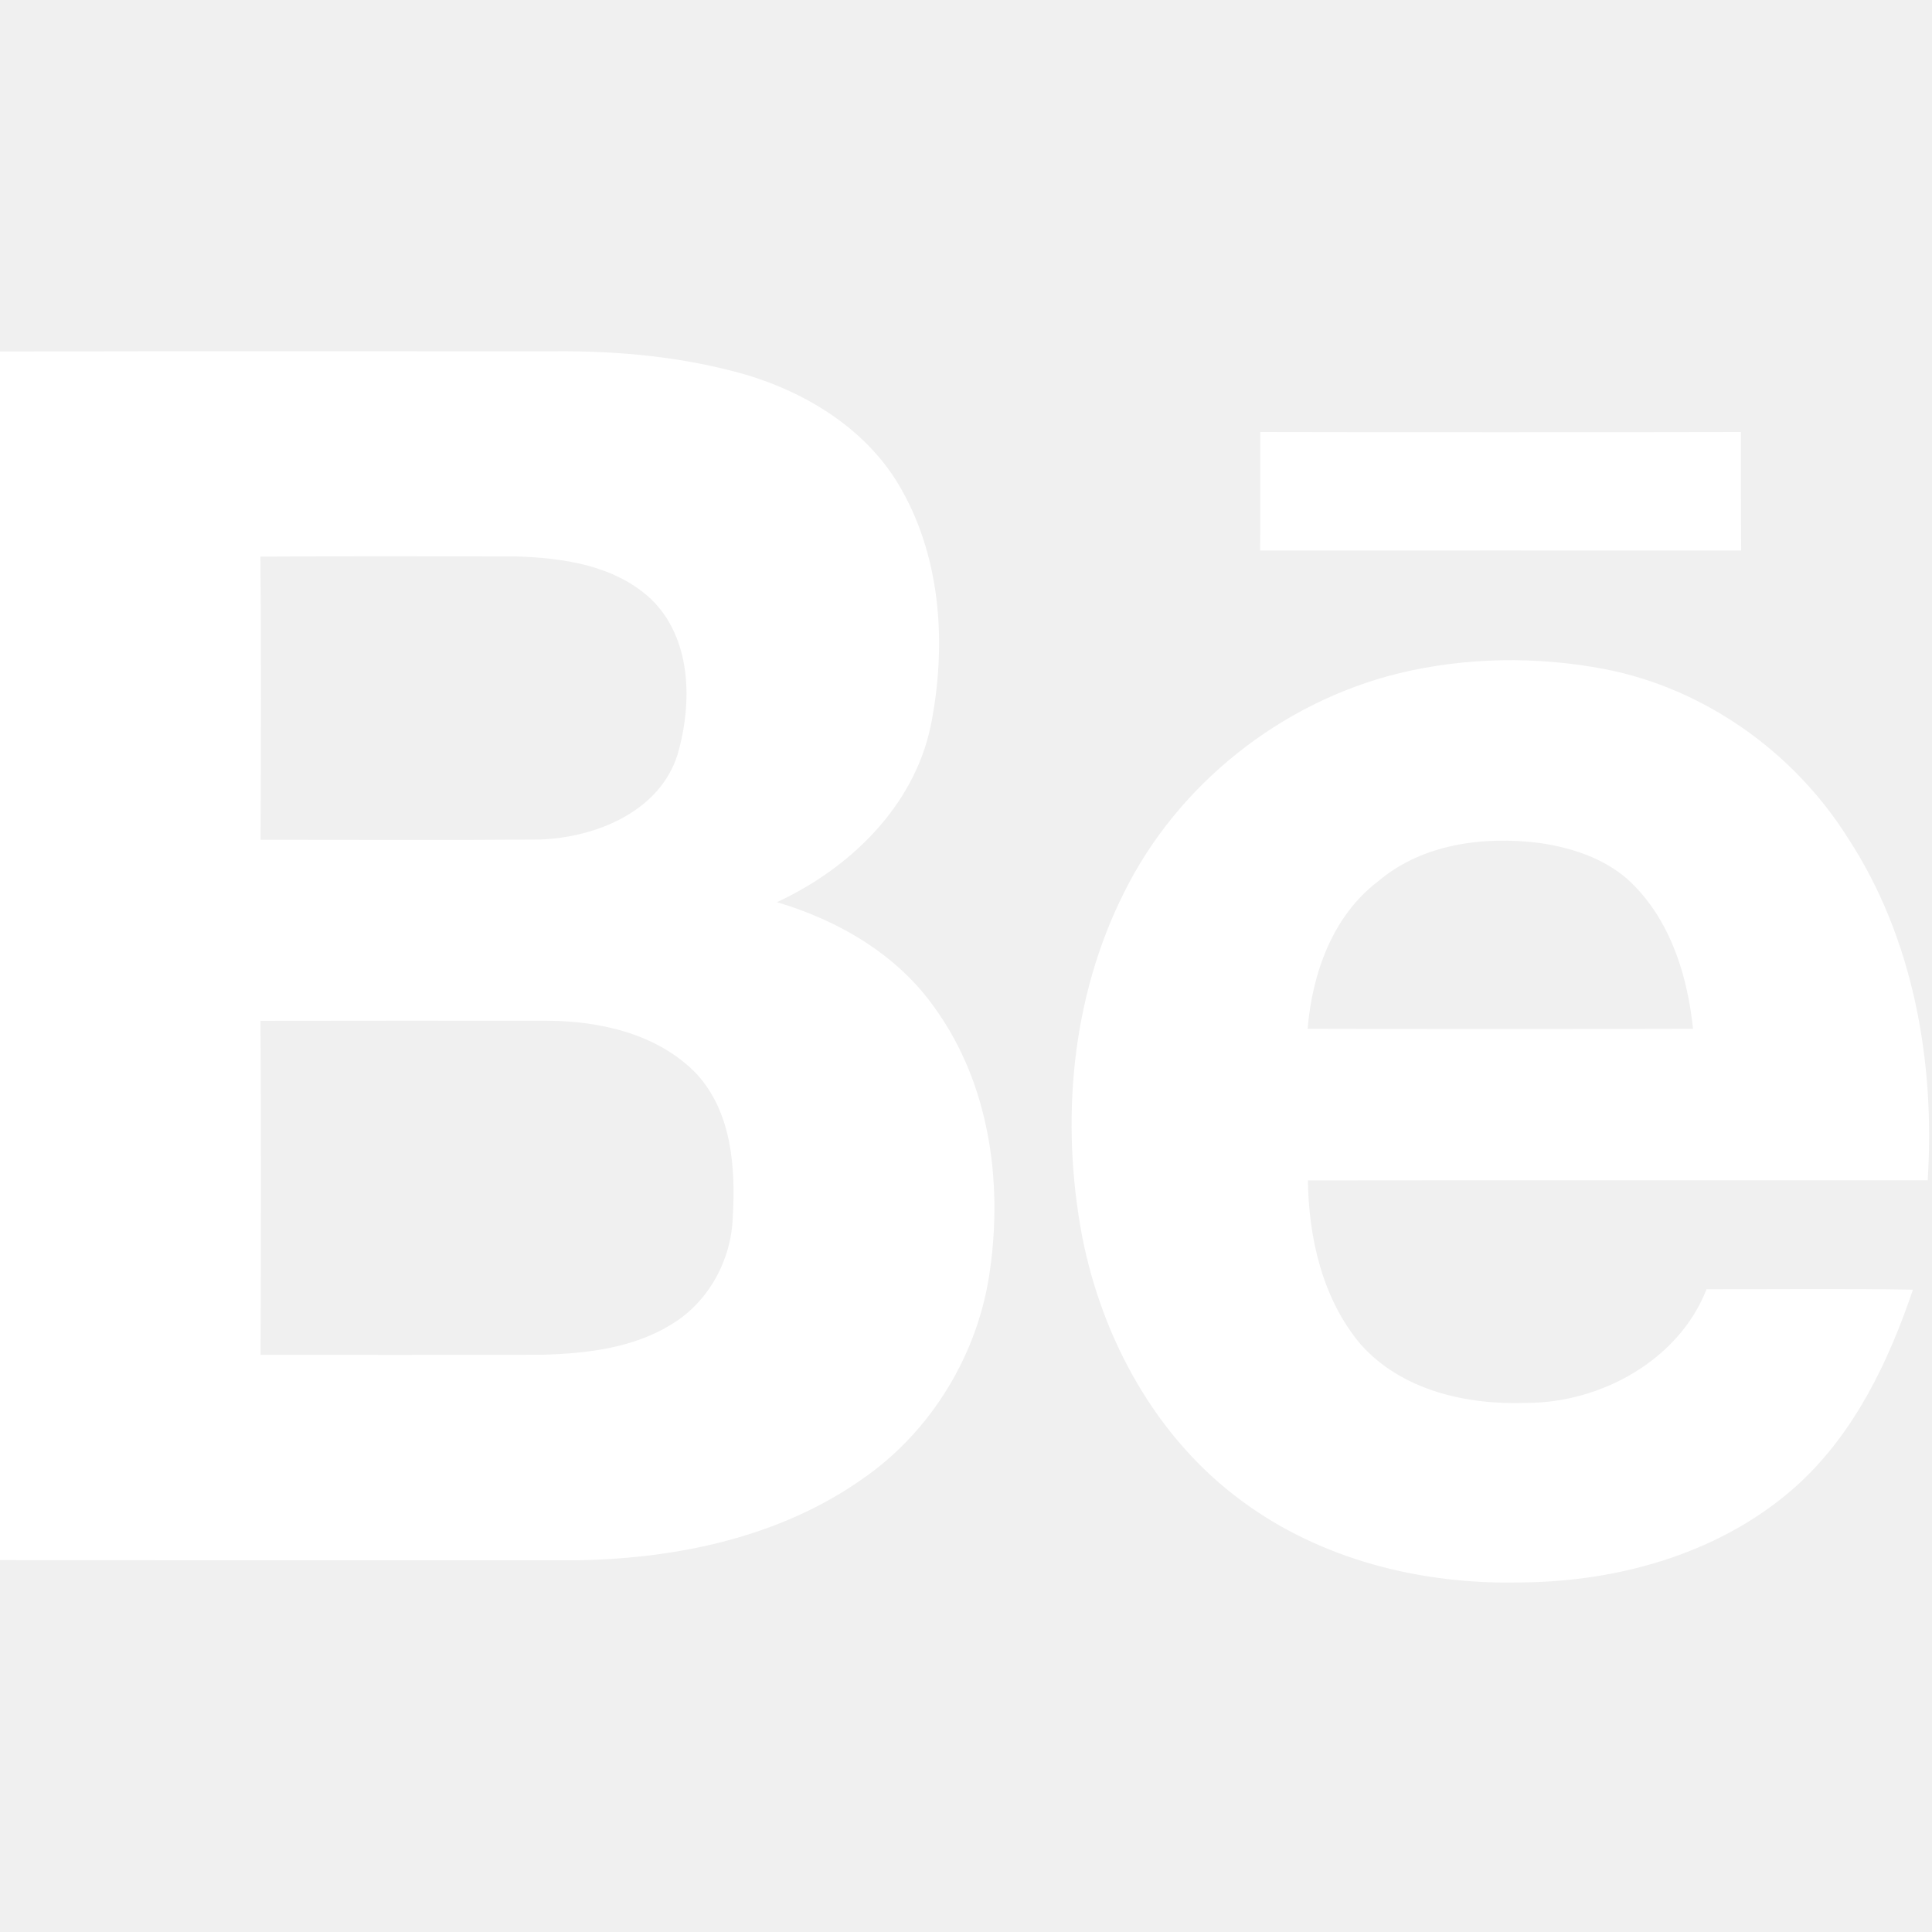
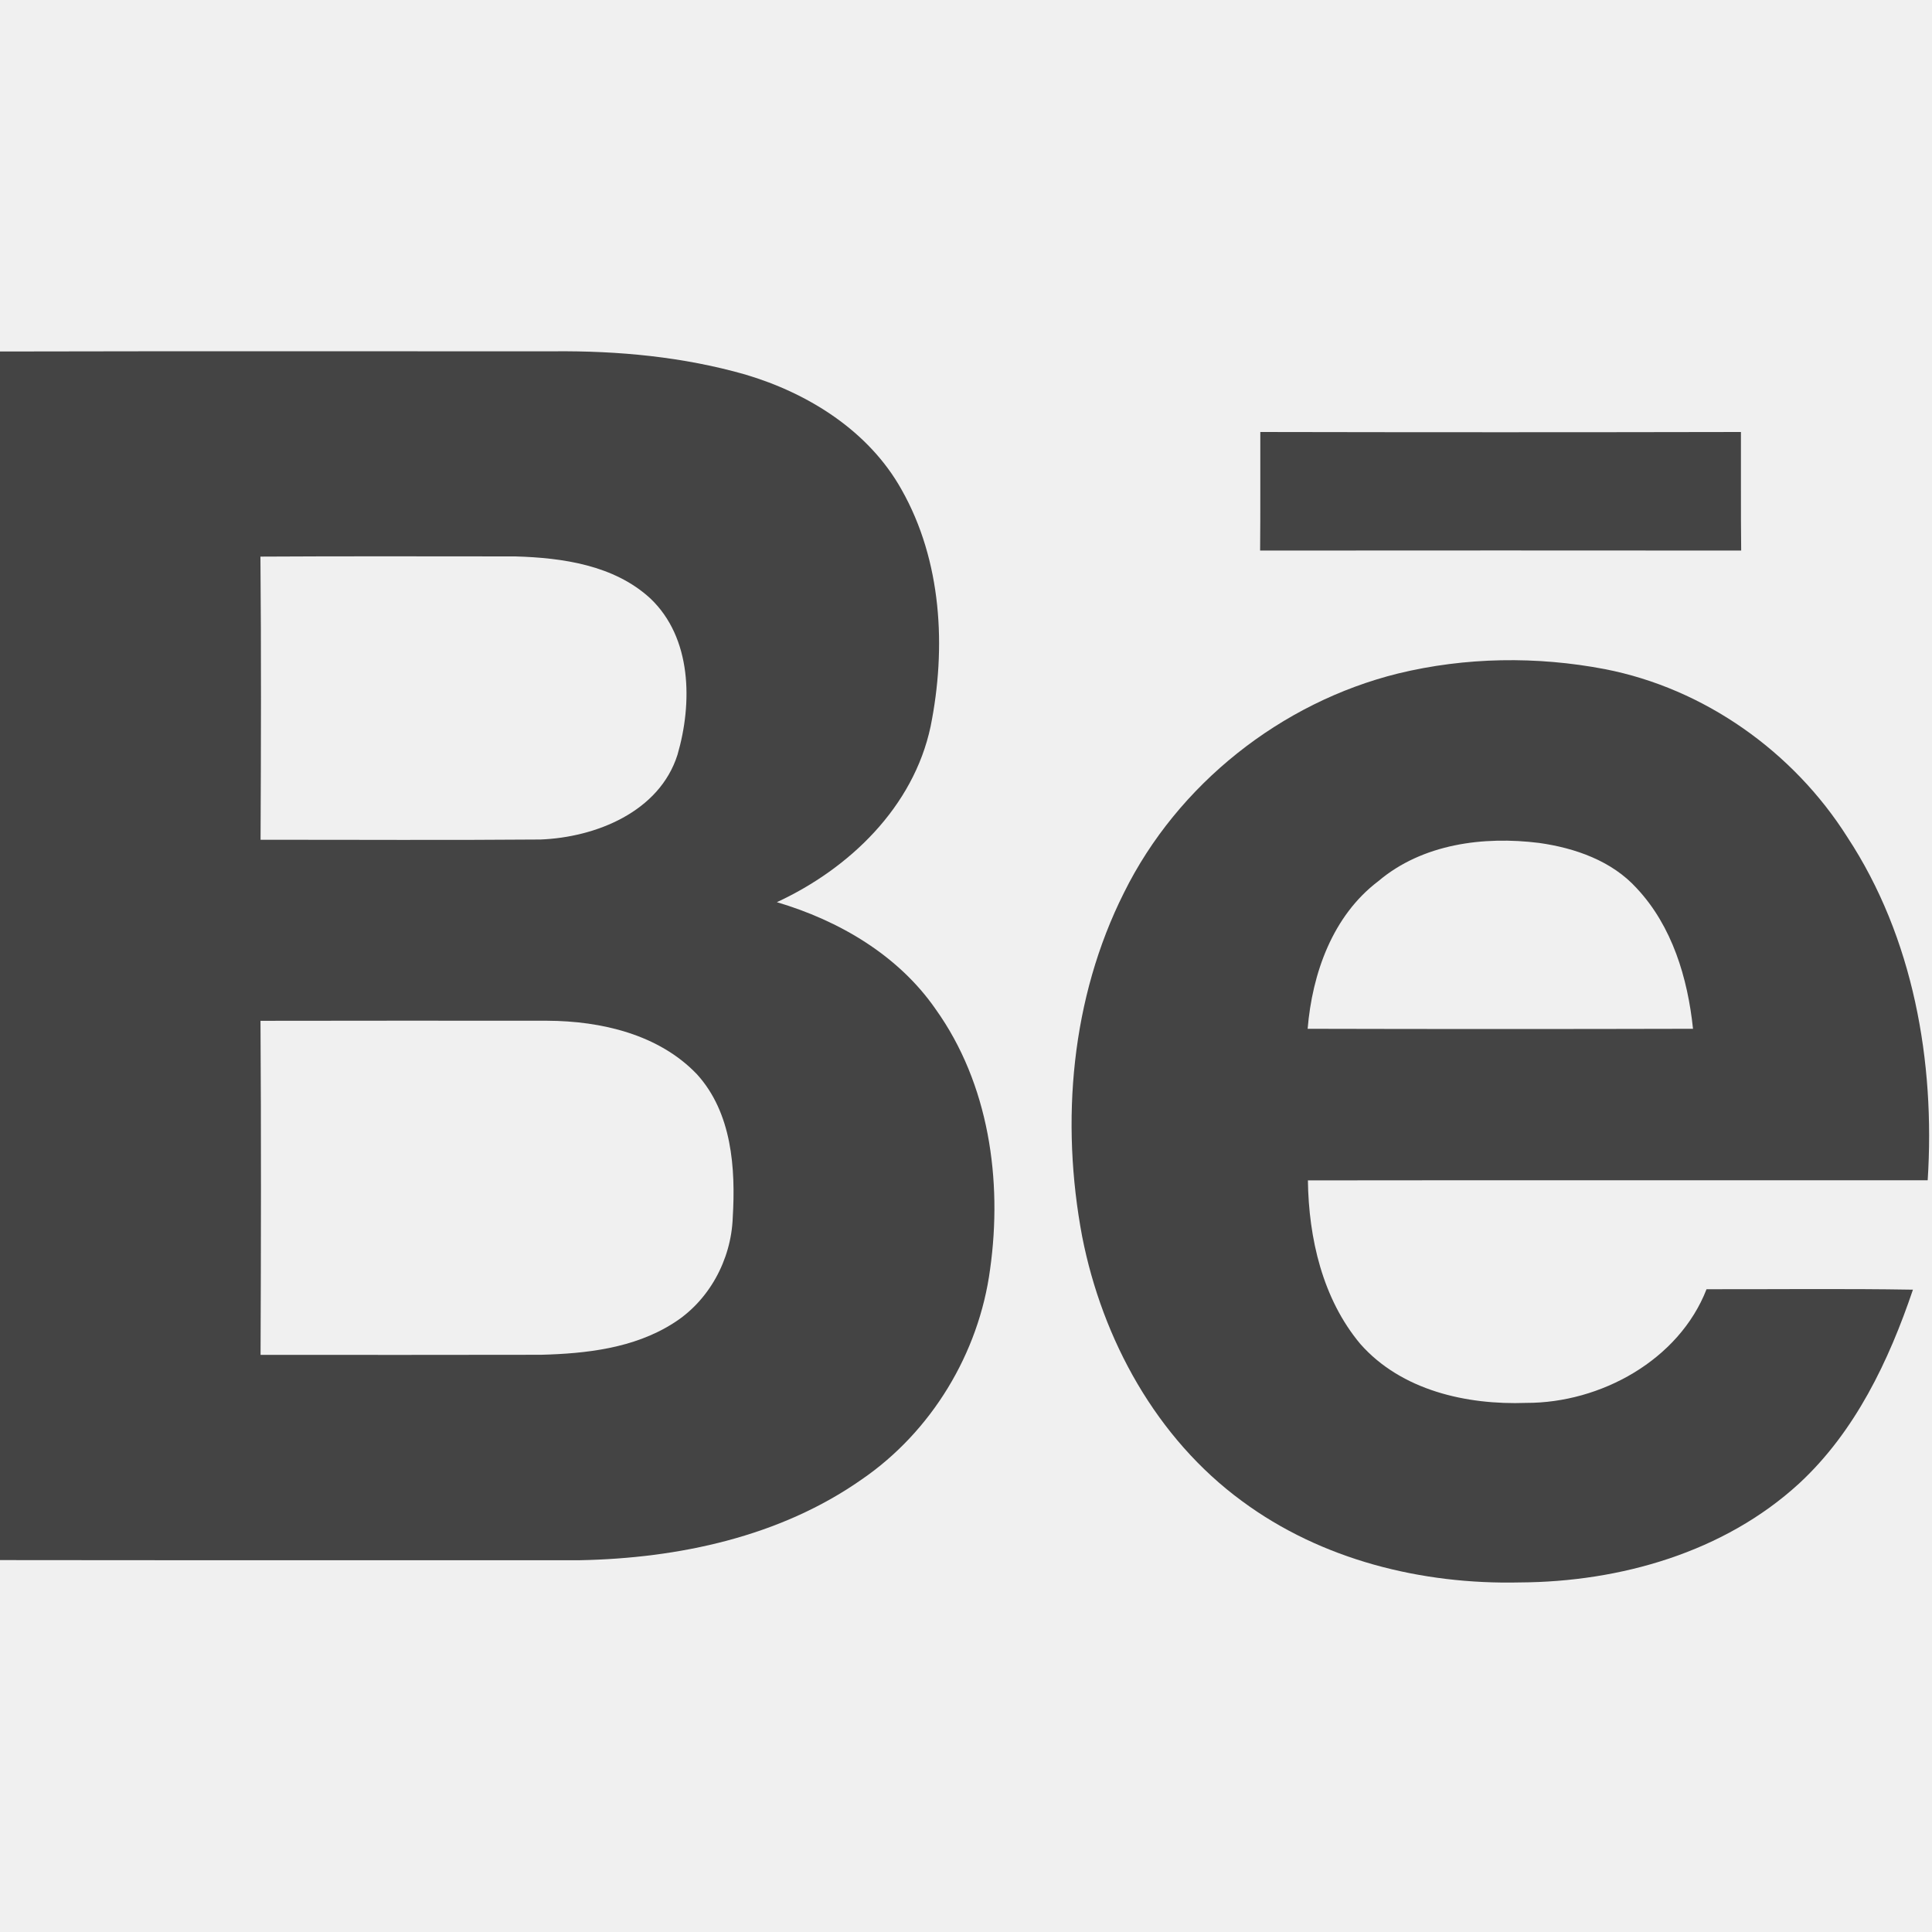
<svg xmlns="http://www.w3.org/2000/svg" width="300pt" height="300pt" viewBox="0 0 300 300" version="1.1">
  <g>
-     <path fill="#fff" opacity="1.00" d=" M 0.00 54.58 C 28.66 54.51 57.32 54.57 85.98 54.55 C 95.99 54.46 106.09 55.40 115.74 58.16 C 125.53 61.06 134.92 66.93 140.00 76.04 C 146.25 87.08 146.97 100.60 144.50 112.82 C 141.84 125.32 131.90 134.87 120.63 140.09 C 130.27 142.94 139.49 148.32 145.29 156.71 C 153.56 168.28 155.69 183.25 153.74 197.09 C 152.01 210.11 144.65 222.30 133.80 229.73 C 121.10 238.64 105.33 241.97 90.04 242.27 C 60.03 242.26 30.01 242.29 0.00 242.25 L 0.00 54.58 M 40.44 86.43 C 40.57 101.08 40.53 115.75 40.46 130.40 C 54.94 130.39 69.43 130.48 83.91 130.36 C 92.50 130.03 102.39 126.07 105.20 117.20 C 107.54 109.18 107.45 99.06 100.98 92.92 C 95.36 87.75 87.35 86.61 80.01 86.40 C 66.82 86.40 53.63 86.35 40.44 86.43 M 40.45 158.51 C 40.56 175.80 40.53 193.09 40.46 210.38 C 54.97 210.39 69.48 210.40 83.99 210.37 C 91.00 210.19 98.39 209.36 104.45 205.53 C 110.08 202.06 113.55 195.62 113.78 189.06 C 114.24 181.39 113.65 172.79 108.23 166.82 C 102.30 160.60 93.32 158.54 85.00 158.50 C 70.15 158.49 55.30 158.48 40.45 158.51 Z" />
-     <path fill="#fff" opacity="1.00" d=" M 195.70 67.08 C 220.58 67.13 245.46 67.13 270.33 67.08 C 270.35 73.22 270.30 79.36 270.37 85.49 C 245.47 85.47 220.57 85.47 195.67 85.49 C 195.73 79.35 195.68 73.22 195.70 67.08 Z" />
-     <path fill="#fff" opacity="1.00" d=" M 217.09 104.58 C 227.57 102.03 238.61 101.88 249.19 103.90 C 264.64 106.90 278.47 116.72 286.85 129.98 C 297.11 145.58 300.51 164.86 299.33 183.27 C 267.25 183.28 235.17 183.25 203.09 183.29 C 203.21 192.26 205.36 201.69 211.24 208.70 C 217.61 215.91 227.73 218.18 237.00 217.84 C 248.52 217.87 260.70 211.21 264.99 200.19 C 275.67 200.21 286.36 200.08 297.04 200.26 C 293.29 211.33 288.07 222.30 279.37 230.35 C 267.71 241.05 251.57 245.64 235.99 245.72 C 220.79 246.07 205.20 242.22 192.86 233.09 C 179.57 223.35 171.18 208.02 168.04 192.02 C 164.67 174.14 166.31 154.98 174.54 138.60 C 182.87 121.78 198.90 109.09 217.09 104.58 M 214.02 136.83 C 206.92 142.20 203.76 151.16 203.05 159.75 C 223.00 159.80 242.94 159.80 262.89 159.75 C 262.07 151.89 259.66 143.81 254.15 137.93 C 250.28 133.66 244.55 131.67 238.99 130.89 C 230.35 129.81 220.86 131.03 214.02 136.83 Z" />
+     <path fill="#444" opacity="1.00" d=" M 0.00 54.58 C 28.66 54.51 57.32 54.57 85.98 54.55 C 95.99 54.46 106.09 55.40 115.74 58.16 C 125.53 61.06 134.92 66.93 140.00 76.04 C 146.25 87.08 146.97 100.60 144.50 112.82 C 141.84 125.32 131.90 134.87 120.63 140.09 C 130.27 142.94 139.49 148.32 145.29 156.71 C 153.56 168.28 155.69 183.25 153.74 197.09 C 152.01 210.11 144.65 222.30 133.80 229.73 C 121.10 238.64 105.33 241.97 90.04 242.27 C 60.03 242.26 30.01 242.29 0.00 242.25 L 0.00 54.58 M 40.44 86.43 C 40.57 101.08 40.53 115.75 40.46 130.40 C 54.94 130.39 69.43 130.48 83.91 130.36 C 92.50 130.03 102.39 126.07 105.20 117.20 C 107.54 109.18 107.45 99.06 100.98 92.92 C 95.36 87.75 87.35 86.61 80.01 86.40 C 66.82 86.40 53.63 86.35 40.44 86.43 M 40.45 158.51 C 40.56 175.80 40.53 193.09 40.46 210.38 C 54.97 210.39 69.48 210.40 83.99 210.37 C 91.00 210.19 98.39 209.36 104.45 205.53 C 110.08 202.06 113.55 195.62 113.78 189.06 C 114.24 181.39 113.65 172.79 108.23 166.82 C 102.30 160.60 93.32 158.54 85.00 158.50 C 70.15 158.49 55.30 158.48 40.45 158.51 Z" />
+     <path fill="#444" opacity="1.00" d=" M 195.70 67.08 C 220.58 67.13 245.46 67.13 270.33 67.08 C 270.35 73.22 270.30 79.36 270.37 85.49 C 245.47 85.47 220.57 85.47 195.67 85.49 C 195.73 79.35 195.68 73.22 195.70 67.08 Z" />
+     <path fill="#444" opacity="1.00" d=" M 217.09 104.58 C 227.57 102.03 238.61 101.88 249.19 103.90 C 264.64 106.90 278.47 116.72 286.85 129.98 C 297.11 145.58 300.51 164.86 299.33 183.27 C 267.25 183.28 235.17 183.25 203.09 183.29 C 203.21 192.26 205.36 201.69 211.24 208.70 C 217.61 215.91 227.73 218.18 237.00 217.84 C 248.52 217.87 260.70 211.21 264.99 200.19 C 275.67 200.21 286.36 200.08 297.04 200.26 C 293.29 211.33 288.07 222.30 279.37 230.35 C 267.71 241.05 251.57 245.64 235.99 245.72 C 220.79 246.07 205.20 242.22 192.86 233.09 C 179.57 223.35 171.18 208.02 168.04 192.02 C 164.67 174.14 166.31 154.98 174.54 138.60 C 182.87 121.78 198.90 109.09 217.09 104.58 M 214.02 136.83 C 206.92 142.20 203.76 151.16 203.05 159.75 C 223.00 159.80 242.94 159.80 262.89 159.75 C 262.07 151.89 259.66 143.81 254.15 137.93 C 250.28 133.66 244.55 131.67 238.99 130.89 C 230.35 129.81 220.86 131.03 214.02 136.83 Z" />
  </g>
</svg>
